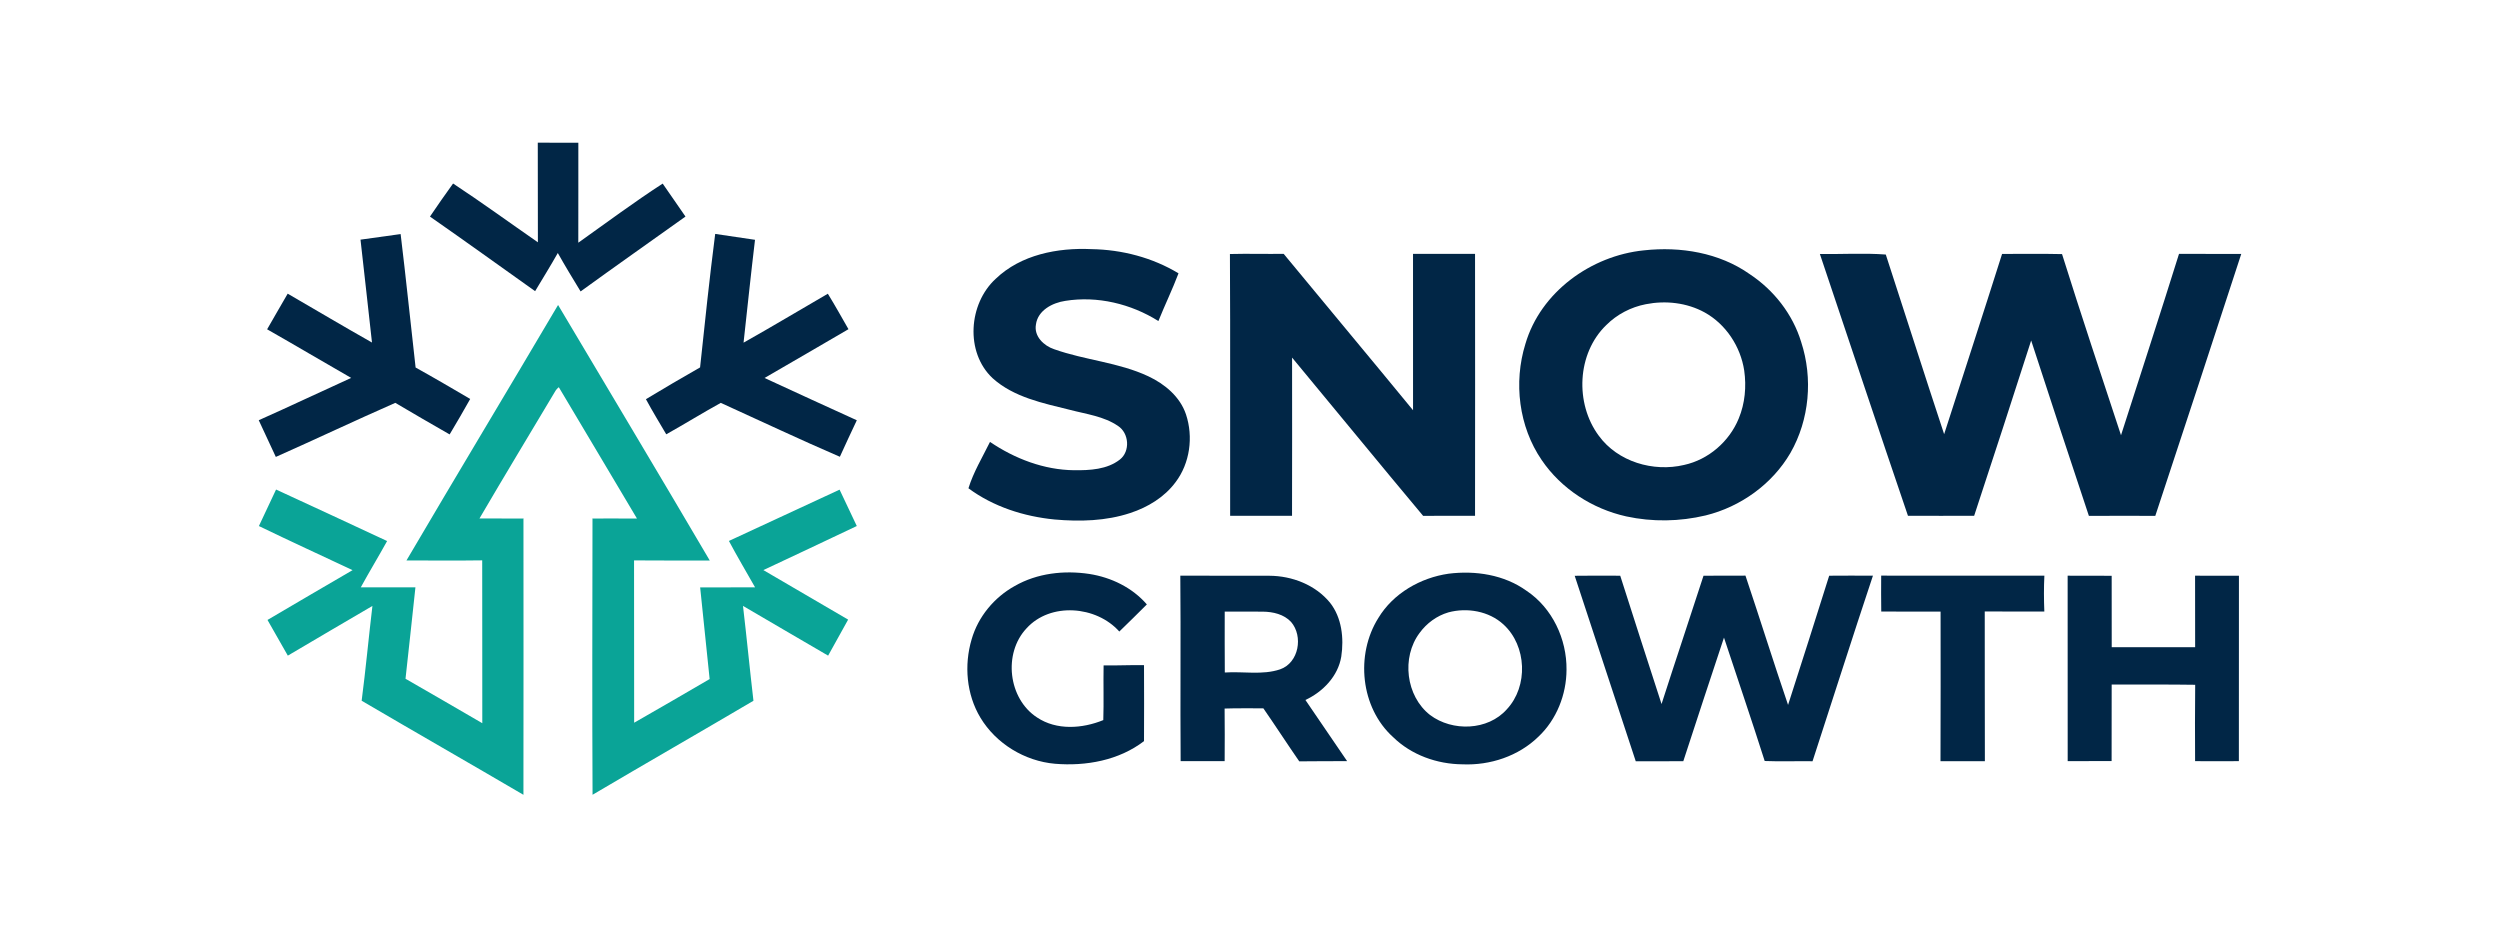
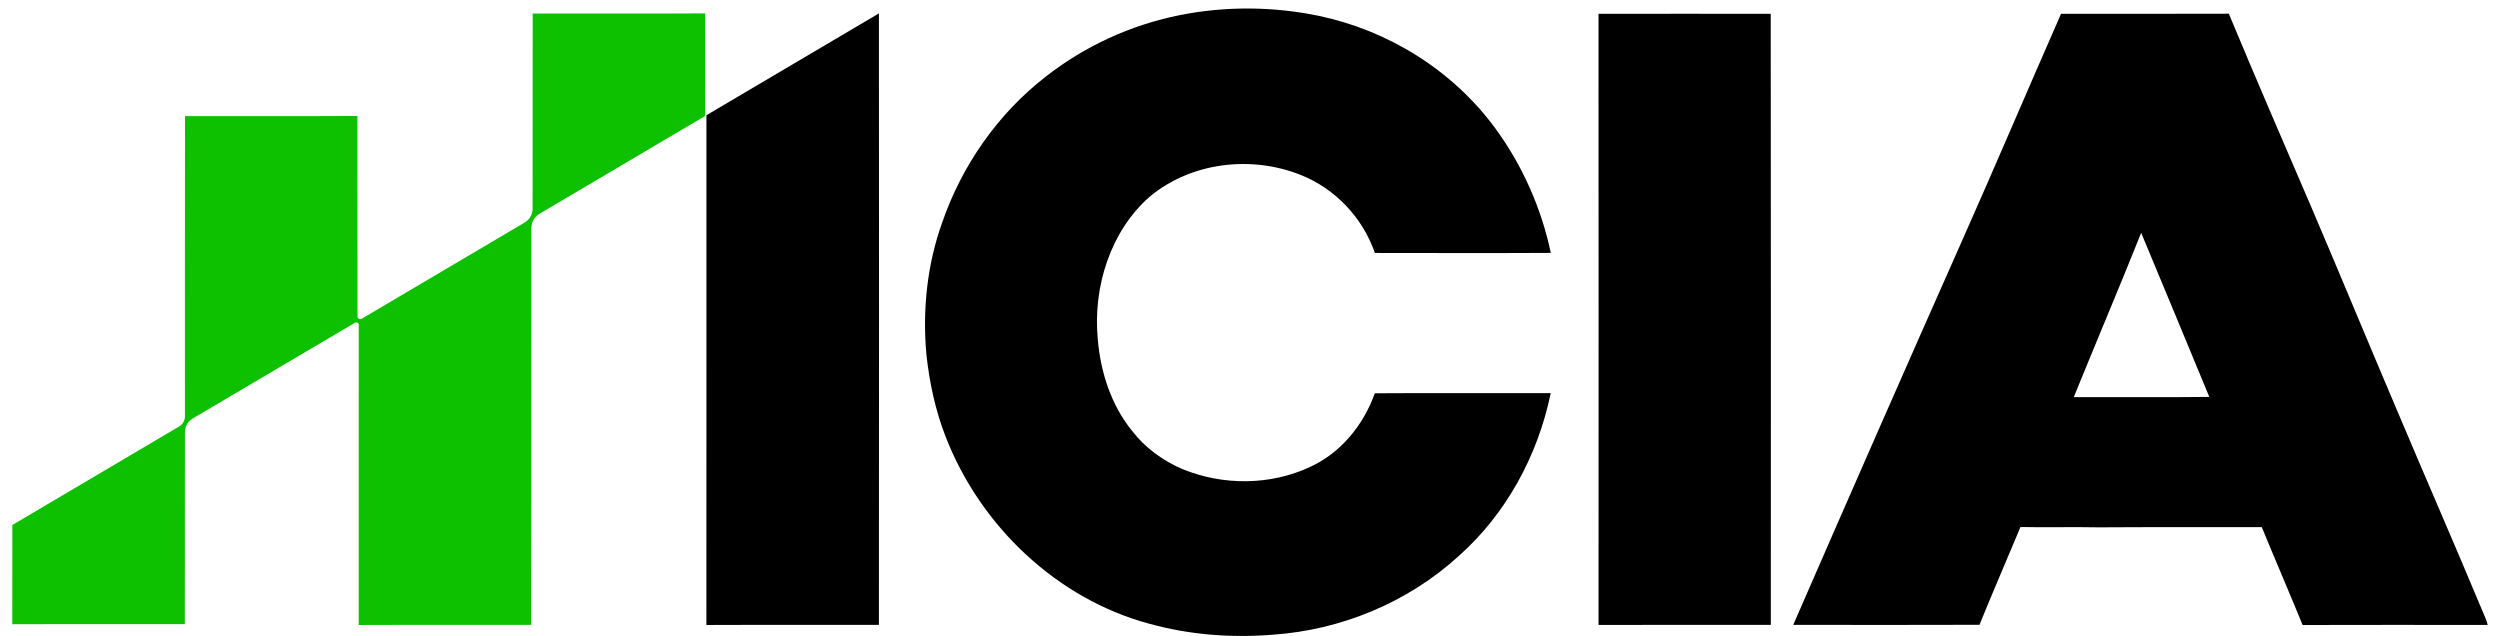
- <svg xmlns="http://www.w3.org/2000/svg" id="Layer_1" data-name="Layer 1" viewBox="0 0 1152 432">
-   <path fill="#012646" d="M257.04,116.58c3.36,5.98,6.92,11.85,10.5,17.71,16.03-11.62,32.22-23,48.33-34.5-3.55-5.04-6.95-10.17-10.51-15.19-13.28,8.62-25.98,18.08-38.88,27.24.06-15.36-.01-30.71.02-46.07-6.23,0-12.46-.01-18.69-.02.06,15.3,0,30.6.05,45.9-13.03-9.02-25.84-18.37-39.08-27.09-3.65,5.01-7.15,10.12-10.65,15.24,16.24,11.32,32.31,22.89,48.45,34.37,3.5-5.85,7.1-11.65,10.46-17.59Z" />
-   <path fill="#012646" d="M127.1,210.55c18.41-8.18,36.62-16.82,55.06-24.92,8.31,4.91,16.65,9.77,25.03,14.55,3.22-5.42,6.42-10.83,9.48-16.34-8.35-4.9-16.7-9.79-25.16-14.49-2.33-20.49-4.41-41.01-6.9-61.49-6.17.86-12.33,1.73-18.49,2.57,1.86,15.79,3.47,31.61,5.29,47.41-13.03-7.37-25.9-15.01-38.84-22.52-3.21,5.44-6.3,10.96-9.48,16.42,12.97,7.37,25.79,15,38.73,22.4-14.22,6.45-28.32,13.15-42.59,19.5,2.65,5.62,5.25,11.27,7.87,16.91Z" />
-   <path fill="#012646" d="M307.01,200.13c8.44-4.72,16.66-9.82,25.13-14.49,18.28,8.3,36.43,16.9,54.87,24.84,2.52-5.65,5.2-11.22,7.81-16.82-14.17-6.5-28.39-12.89-42.52-19.49,12.92-7.45,25.79-14.98,38.67-22.48-3.14-5.47-6.19-10.98-9.5-16.34-12.96,7.5-25.78,15.22-38.84,22.55,1.75-15.81,3.39-31.62,5.28-47.4-6.12-.89-12.24-1.82-18.35-2.71-2.63,20.47-4.78,40.99-6.96,61.51-8.37,4.8-16.71,9.64-24.96,14.64,2.96,5.49,6.21,10.82,9.37,16.19Z" />
-   <path fill="#0aa497" d="M386.88,225.63c-16.99,7.91-34.02,15.72-51,23.64,3.85,7.22,8.03,14.26,12.06,21.38-8.44-.01-16.88,0-25.31.02,1.45,14.08,2.9,28.16,4.37,42.24-11.55,6.78-23.16,13.45-34.78,20.12.01-24.93-.01-49.86-.05-74.8,11.63.11,23.26.04,34.89.05-23.12-39.35-46.59-78.5-69.9-117.75-23.19,39.3-46.75,78.38-69.86,117.72,11.63.02,23.27.13,34.9-.04.08,25.01-.02,50.03.04,75.04-11.77-6.87-23.58-13.67-35.38-20.48,1.57-14.03,3.05-28.08,4.57-42.12-8.39-.01-16.79,0-25.18-.01,3.93-7.17,8.17-14.17,12.13-21.33-17.02-7.98-34.11-15.83-51.17-23.73-2.61,5.62-5.29,11.21-7.91,16.82,14.32,6.92,28.76,13.57,43.16,20.32-13.11,7.58-26.13,15.31-39.2,22.95,3.14,5.47,6.23,10.97,9.37,16.45,12.99-7.64,25.95-15.33,38.98-22.9-1.73,14.55-3.07,29.15-4.96,43.68,24.79,14.55,49.75,28.81,74.55,43.35.06-42.39.03-84.77.01-127.15l.16-.16c-6.81-.03-13.62-.01-20.43-.03,11.42-19.52,23.12-38.87,34.71-58.29.46-.86,1.08-1.6,1.85-2.2,11.96,20.2,24.07,40.31,36.02,60.53-6.89-.06-13.77-.01-20.66-.02l.16.16c-.05,42.38-.19,84.76.03,127.14,24.65-14.55,49.48-28.79,74.14-43.32-1.7-14.56-3.11-29.16-4.82-43.71,13.11,7.58,26.1,15.36,39.23,22.92,3.06-5.54,6.15-11.06,9.22-16.6-13.03-7.6-26.02-15.25-39.06-22.82,14.35-6.76,28.73-13.47,43.05-20.31-2.68-5.57-5.28-11.18-7.93-16.76Z" />
-   <path fill="#012646" d="M458.81,128.48c11.61-11.15,28.54-14.4,44.14-13.68,14.02.23,28.07,3.87,40.11,11.15-2.82,7.44-6.3,14.61-9.27,21.99-12.61-7.94-28.12-11.68-42.9-9.3-5.92.88-12.65,4.35-13.53,10.88-.98,5.45,3.62,9.81,8.39,11.4,14.2,5.06,29.68,6.03,43.43,12.49,7.56,3.55,14.58,9.39,17.32,17.53,3.45,10.37,1.84,22.52-4.83,31.29-5.12,6.89-12.77,11.52-20.84,14.16-11.2,3.72-23.23,4.02-34.9,2.99-14.11-1.38-28.21-5.89-39.67-14.38,2.29-7.45,6.48-14.34,9.93-21.37,11.42,7.74,24.87,12.91,38.79,13.05,7.2.07,15.2-.3,21.1-4.95,4.8-3.82,4.2-12.12-.88-15.44-6.54-4.49-14.66-5.45-22.16-7.43-12.44-3.1-25.89-5.76-35.69-14.63-12.68-11.93-11.05-34.28,1.46-45.75Z" />
-   <path fill="#012646" d="M757.53,115.36c16.8-1.85,34.7,1.06,48.72,10.95,11.14,7.37,19.83,18.45,23.73,31.28,5.48,16.74,3.83,35.81-4.96,51.14-8.38,14.38-22.97,24.82-39.07,28.78-11.95,2.85-24.55,3.06-36.56.45-15.58-3.46-29.96-12.7-38.97-25.96-10.56-15.41-13.02-35.73-7.53-53.47,6.99-23.96,30.28-40.73,54.64-43.17ZM758.4,140.18c-6.85,1.33-13.29,4.67-18.23,9.61-13.53,13.05-14.51,36.13-3.44,51.01,8.75,12,25.11,16.81,39.29,13.45,11.23-2.44,20.87-10.8,25.19-21.41,2.89-6.95,3.58-14.7,2.52-22.12-1.68-11.02-8.42-21.33-18.24-26.76-8.18-4.5-18-5.58-27.09-3.78Z" />
-   <path fill="#012646" d="M566.75,117.05c8.25-.21,16.51.03,24.77-.07,19.83,24.06,39.84,47.96,59.61,72.06-.04-24.02-.01-48.04-.01-72.06,9.52-.03,19.05-.01,28.58.01.05,40.23.04,80.46,0,120.69-7.97.05-15.95-.06-23.92.03-20.26-24.2-40.23-48.65-60.39-72.93,0,24.3.06,48.6-.02,72.9-9.51.02-19.01.01-28.52,0-.08-40.21.13-80.42-.1-120.63Z" />
-   <path fill="#012646" d="M838.6,117.04c10.09.15,20.42-.5,30.37.25,9,27.58,17.78,55.24,26.89,82.78,8.91-27.68,17.92-55.33,26.7-83.06,9.2.01,18.42-.13,27.63.08,8.76,27.91,18.01,55.68,27.17,83.47,8.93-27.85,18-55.66,26.73-83.58,9.56,0,19.12.03,28.68.04-13.09,40.27-26.34,80.48-39.61,120.69-10.2,0-20.4-.08-30.6.01-8.98-26.9-17.81-53.86-26.6-80.82-8.67,26.95-17.38,53.89-26.27,80.78-10.17.05-20.34,0-30.5,0-13.68-40.16-27.07-80.42-40.59-120.64Z" />
-   <path fill="#012646" d="M467.56,270.05c10.33-5.95,22.77-7.33,34.42-5.57,10.05,1.57,19.79,6.28,26.49,14.04-4.17,4.22-8.45,8.34-12.69,12.49-10.58-11.88-31.76-13.62-42.76-1.47-10.85,11.54-8.44,32.45,4.88,41.08,9.01,6.01,20.85,5.15,30.5,1.2.27-8.39-.02-16.8.14-25.19,6.21.09,12.41-.25,18.62-.12.03,11.67.08,23.34,0,35-11.58,8.88-26.75,11.62-41.04,10.43-13.91-1.22-27.13-9.24-34.35-21.25-6.45-10.73-7.57-24.19-4.04-36.09,2.99-10.41,10.39-19.31,19.82-24.55Z" />
-   <path fill="#012646" d="M667.51,264.36c12.36-1.55,25.6.46,35.89,7.86,11.89,7.91,18.61,22.26,18.45,36.39-.03,11.43-4.58,22.98-12.95,30.86-9.2,8.97-22.28,13.29-35.01,12.73-11.71-.1-23.52-4.29-31.96-12.55-15.01-13.55-17.42-38-6.78-54.89,6.84-11.35,19.41-18.54,32.36-20.4ZM667.39,282.19c-5.33,1.56-10.01,5.02-13.26,9.49-8.43,11.27-6.31,29.09,4.85,37.8,10.26,7.7,26.61,7.24,35.35-2.62,9.97-10.63,9.23-29.27-1.52-39.1-6.69-6.17-16.78-7.91-25.42-5.57Z" />
-   <path fill="#012646" d="M543.89,265.27c13.68,0,27.35.01,41.03.04,10.46.04,21.22,4.19,27.95,12.41,5.45,6.9,6.46,16.37,5.19,24.82-1.47,9.04-8.45,16.24-16.53,20.01,6.39,9.41,12.83,18.77,19.22,28.18-7.36.08-14.71-.04-22.06.1-5.59-8.09-10.94-16.36-16.54-24.44-5.95.04-11.91-.1-17.85.11.08,8.08.08,16.16.02,24.24-6.76.02-13.52.02-20.28,0-.22-28.49.11-56.98-.15-85.47ZM564.35,281.82c.03,9.36-.07,18.71.04,28.07,8.47-.58,17.31,1.29,25.49-1.46,8.65-3.03,10.74-15.25,5.04-21.85-3.29-3.53-8.32-4.68-12.97-4.73-5.87-.07-11.74-.01-17.6-.03Z" />
-   <path fill="#012646" d="M725.62,265.32c6.99-.07,13.98-.09,20.98-.03,6.27,19.73,12.67,39.42,19.04,59.13,6.34-19.75,12.96-39.4,19.34-59.13,6.44-.04,12.88.02,19.33-.04,6.65,19.82,12.89,39.79,19.63,59.58,6.35-19.83,12.75-39.66,18.95-59.54,6.72-.05,13.44-.06,20.16-.01-9.49,28.43-18.53,57.01-27.83,85.5-7.35-.11-14.71.19-22.05-.11-6.04-19.02-12.52-37.9-18.76-56.86-6.25,18.98-12.6,37.92-18.74,56.94-7.31.08-14.61.03-21.92.03-9.35-28.5-18.81-56.96-28.13-85.46Z" />
-   <path fill="#012646" d="M866.85,265.25c25.06.07,50.13,0,75.2.03-.28,5.5-.24,11.01-.02,16.52-9.15-.01-18.31-.05-27.46-.03.07,23-.04,46,.06,69-6.82.03-13.63.03-20.45,0,.11-22.99.05-45.97.04-68.95-9.12,0-18.23.04-27.34-.03-.07-5.51-.08-11.03-.03-16.54Z" />
-   <path fill="#012646" d="M952.77,265.28c6.76.03,13.53-.01,20.29.04.03,10.97-.03,21.93.02,32.9,12.81.03,25.63-.02,38.44.01-.04-10.98.02-21.97-.03-32.95,6.73-.01,13.47-.02,20.21.02,0,28.48-.06,56.96-.03,85.44-6.72.07-13.45-.01-20.17,0-.05-11.73-.09-23.46.04-35.19-12.82-.21-25.65-.04-38.48-.13-.01,11.76.02,23.52-.03,35.29-6.75.04-13.5.04-20.24.01-.04-28.48-.03-56.96-.02-85.44Z" />
+ <svg xmlns="http://www.w3.org/2000/svg" id="_图层_1" data-name="图层_1" version="1.1" viewBox="0 0 1444 367.33">
+   <path fill="#000000" d="M681.25,8.78c26.6-5.33,54.24-5.11,80.79.44,39.78,8.41,76.91,31.26,101.59,64.82,15.55,21.23,26.66,45.99,32.11,72.03-33.87.19-67.75.07-101.62.04-7.06-20.56-23.2-37.34-42.9-45.09-28.41-11.32-62.85-7.44-86.9,12.37-22.92,19.87-33.19,52.48-30.22,82.75,1.61,19,7.81,38.01,19.79,52.73,7.55,9.87,17.89,17.25,29.07,22.07,23.44,9.61,50.76,9.52,73.81-1.27,17.48-7.99,30.81-24.09,37.3-42.51,33.87-.22,67.76-.01,101.63-.08-7.44,36.21-26,70.13-53.32,94.23-29.5,26.86-67.92,42.56-107.03,45.28-23.99,1.96-48.35.11-71.62-6.35-52.76-14.19-97.31-55.88-117.54-108.04-5.94-15.18-9.35-31.27-11.11-47.5-2.31-25.6.41-51.82,9.07-76.01,11.44-33.24,32.3-62.97,59.58-84.2,22.71-17.89,49.51-30.07,77.5-35.71Z" />
+   <path fill="#000000" d="M507.66,360.92c-33.22.12-66.44-.08-99.65.07.08-98.15-.01-196.29.03-294.44L507.67,7.73c.06,117.73.09,235.46-.01,353.19Z" />
+   <path fill="#000000" d="M923.3,7.99c33.16-.04,66.31-.08,99.47,0,.17,117.64.05,235.28.06,352.92-33.17.07-66.34-.04-99.51.05.02-117.66.06-235.32-.02-352.98Z" />
+   <path fill="#000000" d="M1190.47,7.96c32.3-.05,64.6.11,96.9-.05,15.66,37.67,31.9,75.1,48.01,112.58,16.57,38.79,32.66,77.78,49.18,116.59,16.42,38.92,33.36,77.62,49.63,116.61,1.06,2.36,2.11,4.75,2.71,7.29-35.63-.07-71.27-.06-106.9.02-7.75-18.9-15.84-37.65-23.6-56.54-31.41.1-62.79-.08-94.18.13-15.07-.3-30.14.12-45.2-.18-7.86,18.83-15.98,37.57-23.68,56.47-35.85.11-71.71.1-107.56.03,32.48-74.58,65.19-149.08,98.2-223.43,19.12-43.04,37.53-86.4,56.49-129.52ZM1236.74,134.48c-12.68,31.76-26.07,63.23-38.93,94.92,26.09-.1,52.19.16,78.28-.15-13.02-31.63-26.23-63.19-39.35-94.77Z" />
+   <path fill="#0DC101" d="M311.63,123.46l95.66-56.47c-.01-19.75-.02-39.51-.03-59.26-33.19.21-66.39,0-99.58.1-.05,37.57-.06,75.14-.06,112.72,0,1.53-.38,3.03-1.1,4.37h0c-.8,1.5-2,2.74-3.46,3.6l-94.13,55.57c-.48.29-1.08.3-1.58.03h0c-.52-.28-.85-.83-.85-1.42,0-58.32-.03-57.4-.06-115.72-33.19.21-66.39,0-99.58.1-.09,77.53-.05,95.81-.05,173.34,0,1.14-.28,2.26-.82,3.26h0c-.6,1.11-1.49,2.04-2.58,2.69L7.12,303.24c0,19.1,0,38.21-.02,57.32,33.21-.15,66.43.05,99.65-.07.04-36.97.06-73.93.06-110.9,0-1.5.37-2.98,1.08-4.31h0c.79-1.47,1.97-2.7,3.41-3.55l93.72-55.32c.44-.26.98-.27,1.43-.03h0c.48.25.77.75.77,1.29,0,57.77.02,115.54-.02,173.32,33.21-.15,66.43.05,99.65-.07.07-76.39.08-152.79.06-229.18,0-1.58.39-3.14,1.14-4.54h0c.83-1.55,2.07-2.84,3.59-3.74ZM306.91,126.79v-.04s0,.04,0,.04Z" />
</svg>
